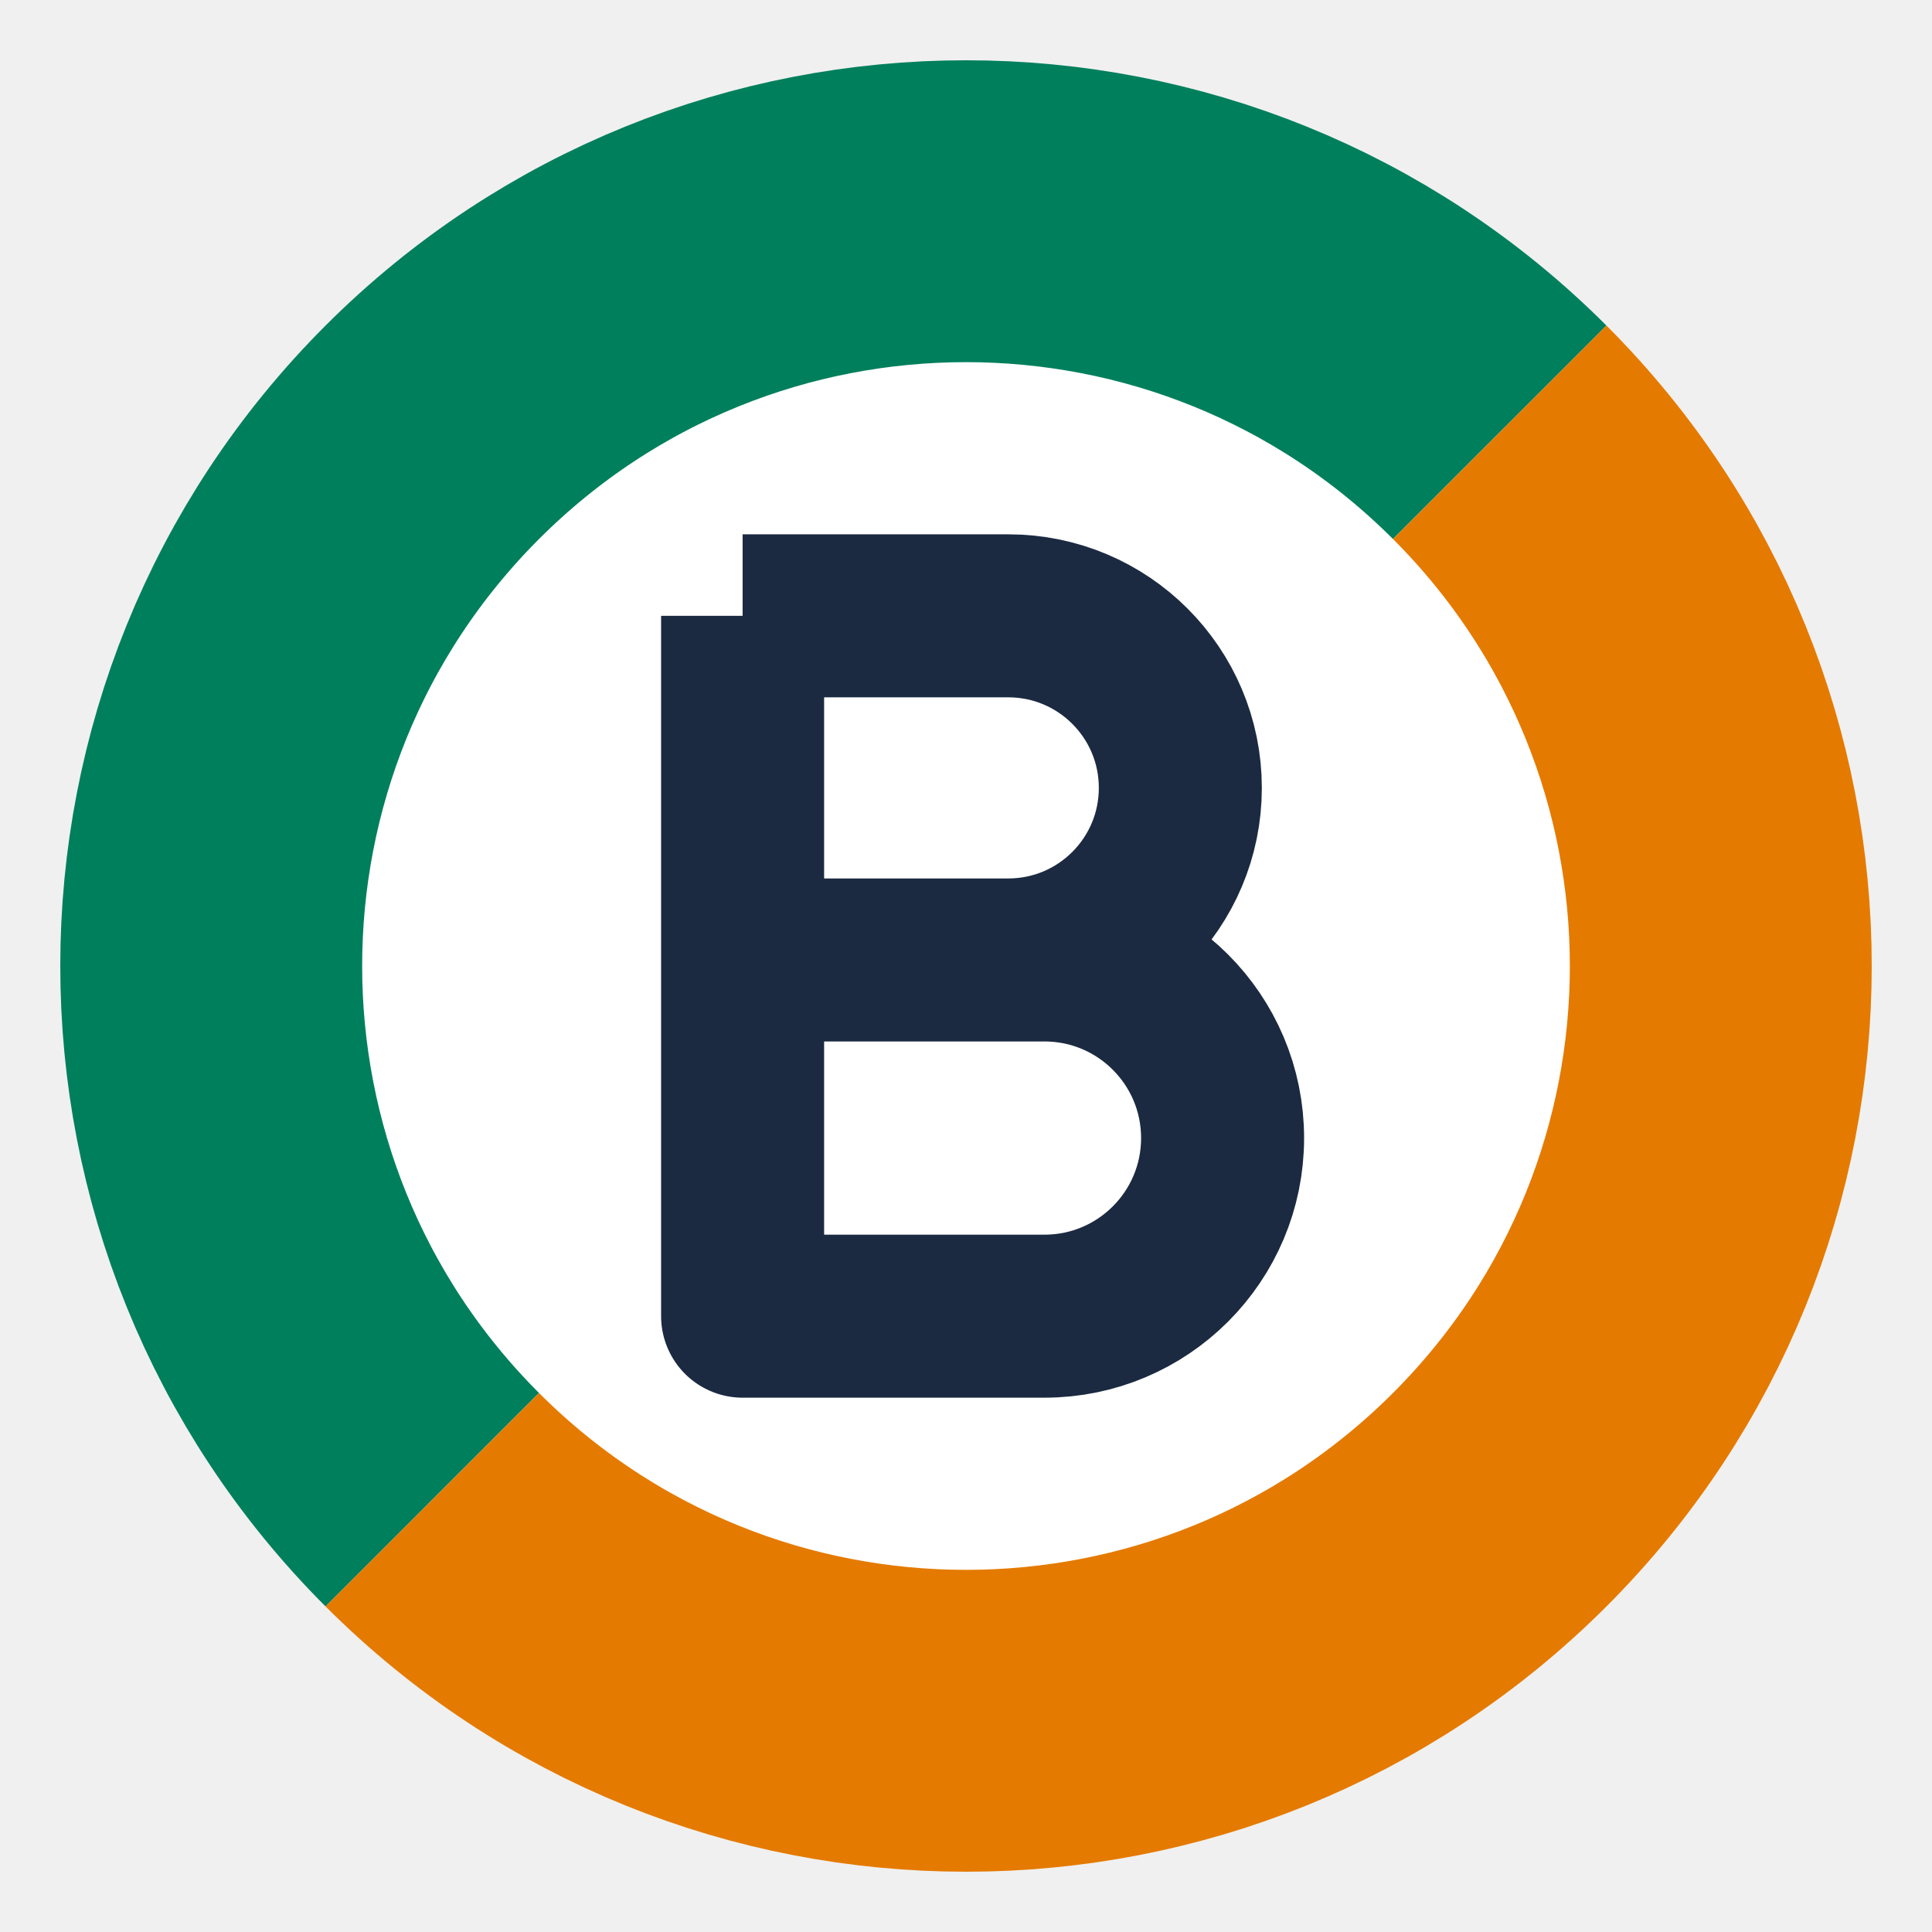
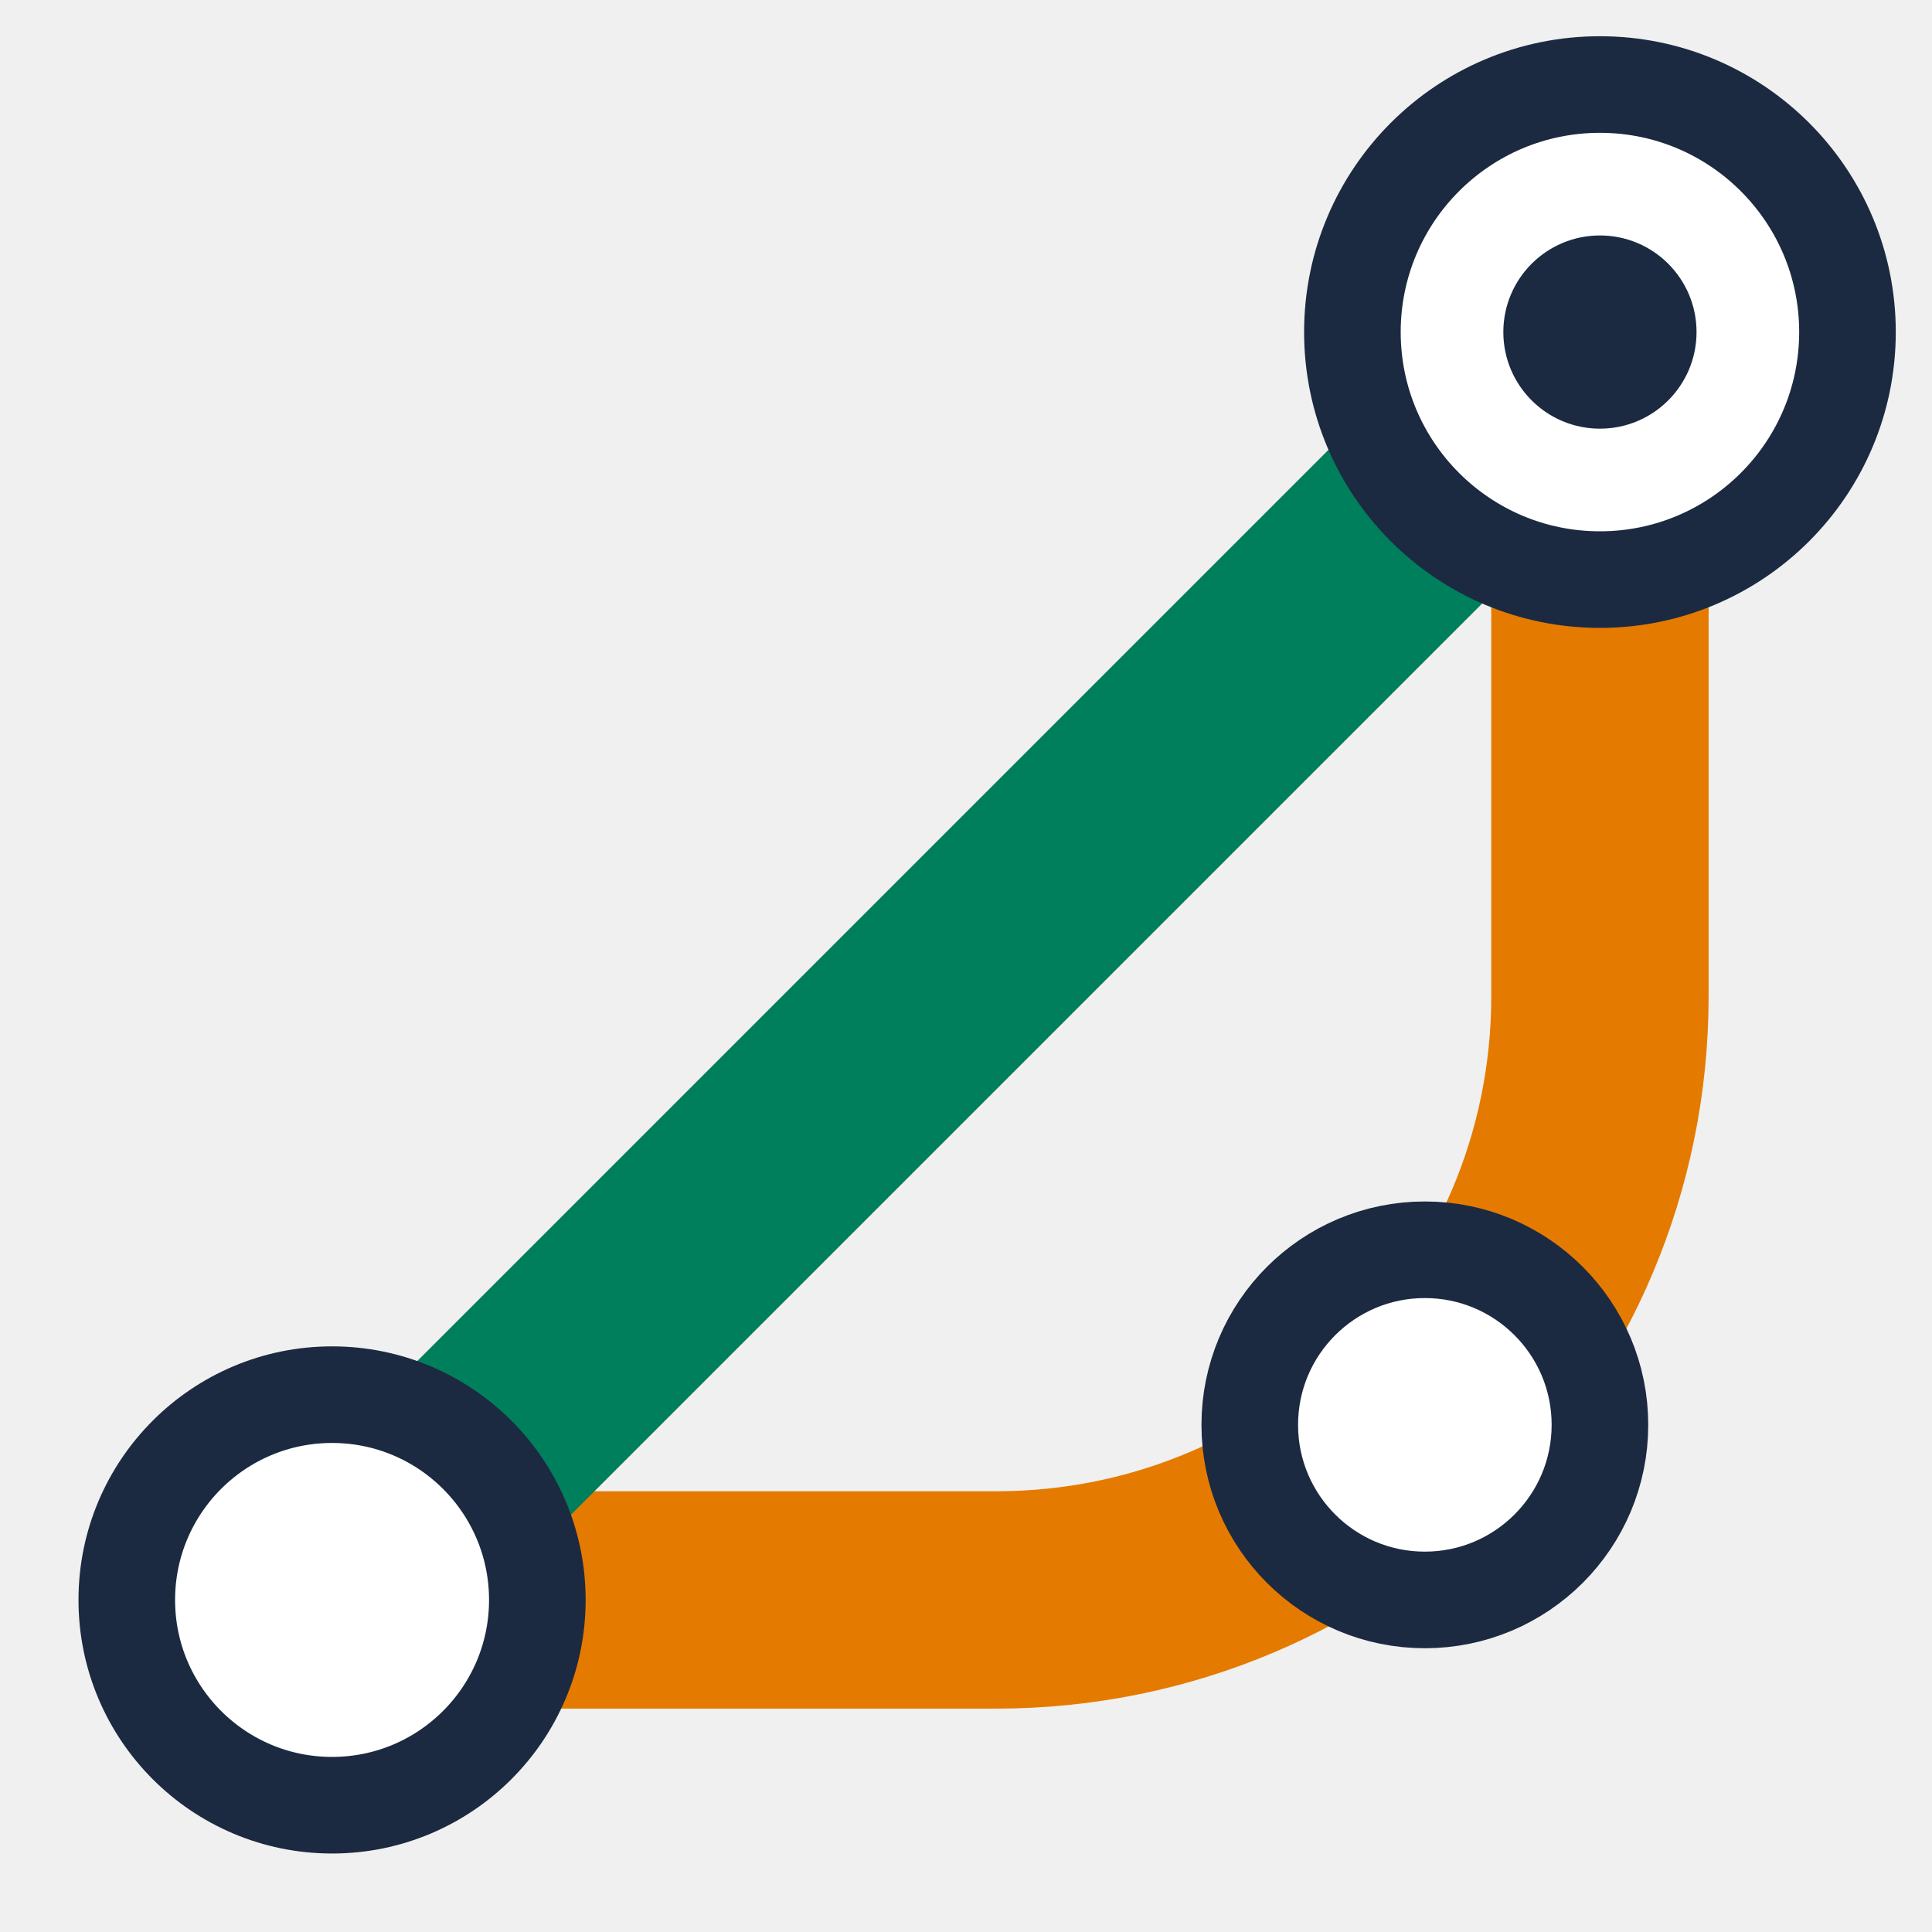
<svg xmlns="http://www.w3.org/2000/svg" viewBox="0 0 32 32">
  <style>
    .main { stroke: #007f5c; }
    .branch { stroke: #e57a00; }
-     .face { fill: #ffffff; }
-     .letter { stroke: #1b2a41; }
+     .station { fill: #ffffff; stroke: #1b2a41; }
+     .inner { fill: #1b2a41; }
    @media (prefers-color-scheme: dark) {
      .main { stroke: #2cc79a; }
      .branch { stroke: #ff9a2e; }
-       .face { fill: #101820; }
-       .letter { stroke: #e0e6e9; }
+       .station { fill: #e0e6e9; stroke: #101820; }
+       .inner { fill: #101820; }
    }
  </style>
-   <circle class="face" cx="16" cy="16" r="12.6" />
-   <path class="main" d="M7.16 24.84A12.5 12.5 0 0 1 24.84 7.16" fill="none" stroke-width="5" />
-   <path class="branch" d="M24.84 7.16A12.5 12.5 0 0 1 7.16 24.84" fill="none" stroke-width="5" />
-   <path class="letter" d="M12.3 10.2h4.4a2.85 2.85 0 0 1 0 5.7h-4.4m0 0h5a2.95 2.95 0 0 1 0 5.9h-5V10.2" fill="none" stroke-width="2.7" stroke-linejoin="round" />
+   <path class="branch" d="M5.5 26.5h11a10 10 0 0 0 10-10V5.5" fill="none" stroke-width="3.6" stroke-linejoin="round" />
+   <path class="main" d="M5.5 26.5 26.5 5.5" fill="none" stroke-width="3.6" stroke-linecap="round" />
+   <circle class="station" cx="23.6" cy="23.6" r="2.9" stroke-width="1.6" />
+   <circle class="station" cx="5.5" cy="26.5" r="3.4" stroke-width="1.6" />
+   <circle class="station" cx="26.5" cy="5.5" r="4.1" stroke-width="1.6" />
+   <circle class="inner" cx="26.5" cy="5.5" r="1.6" />
</svg>
